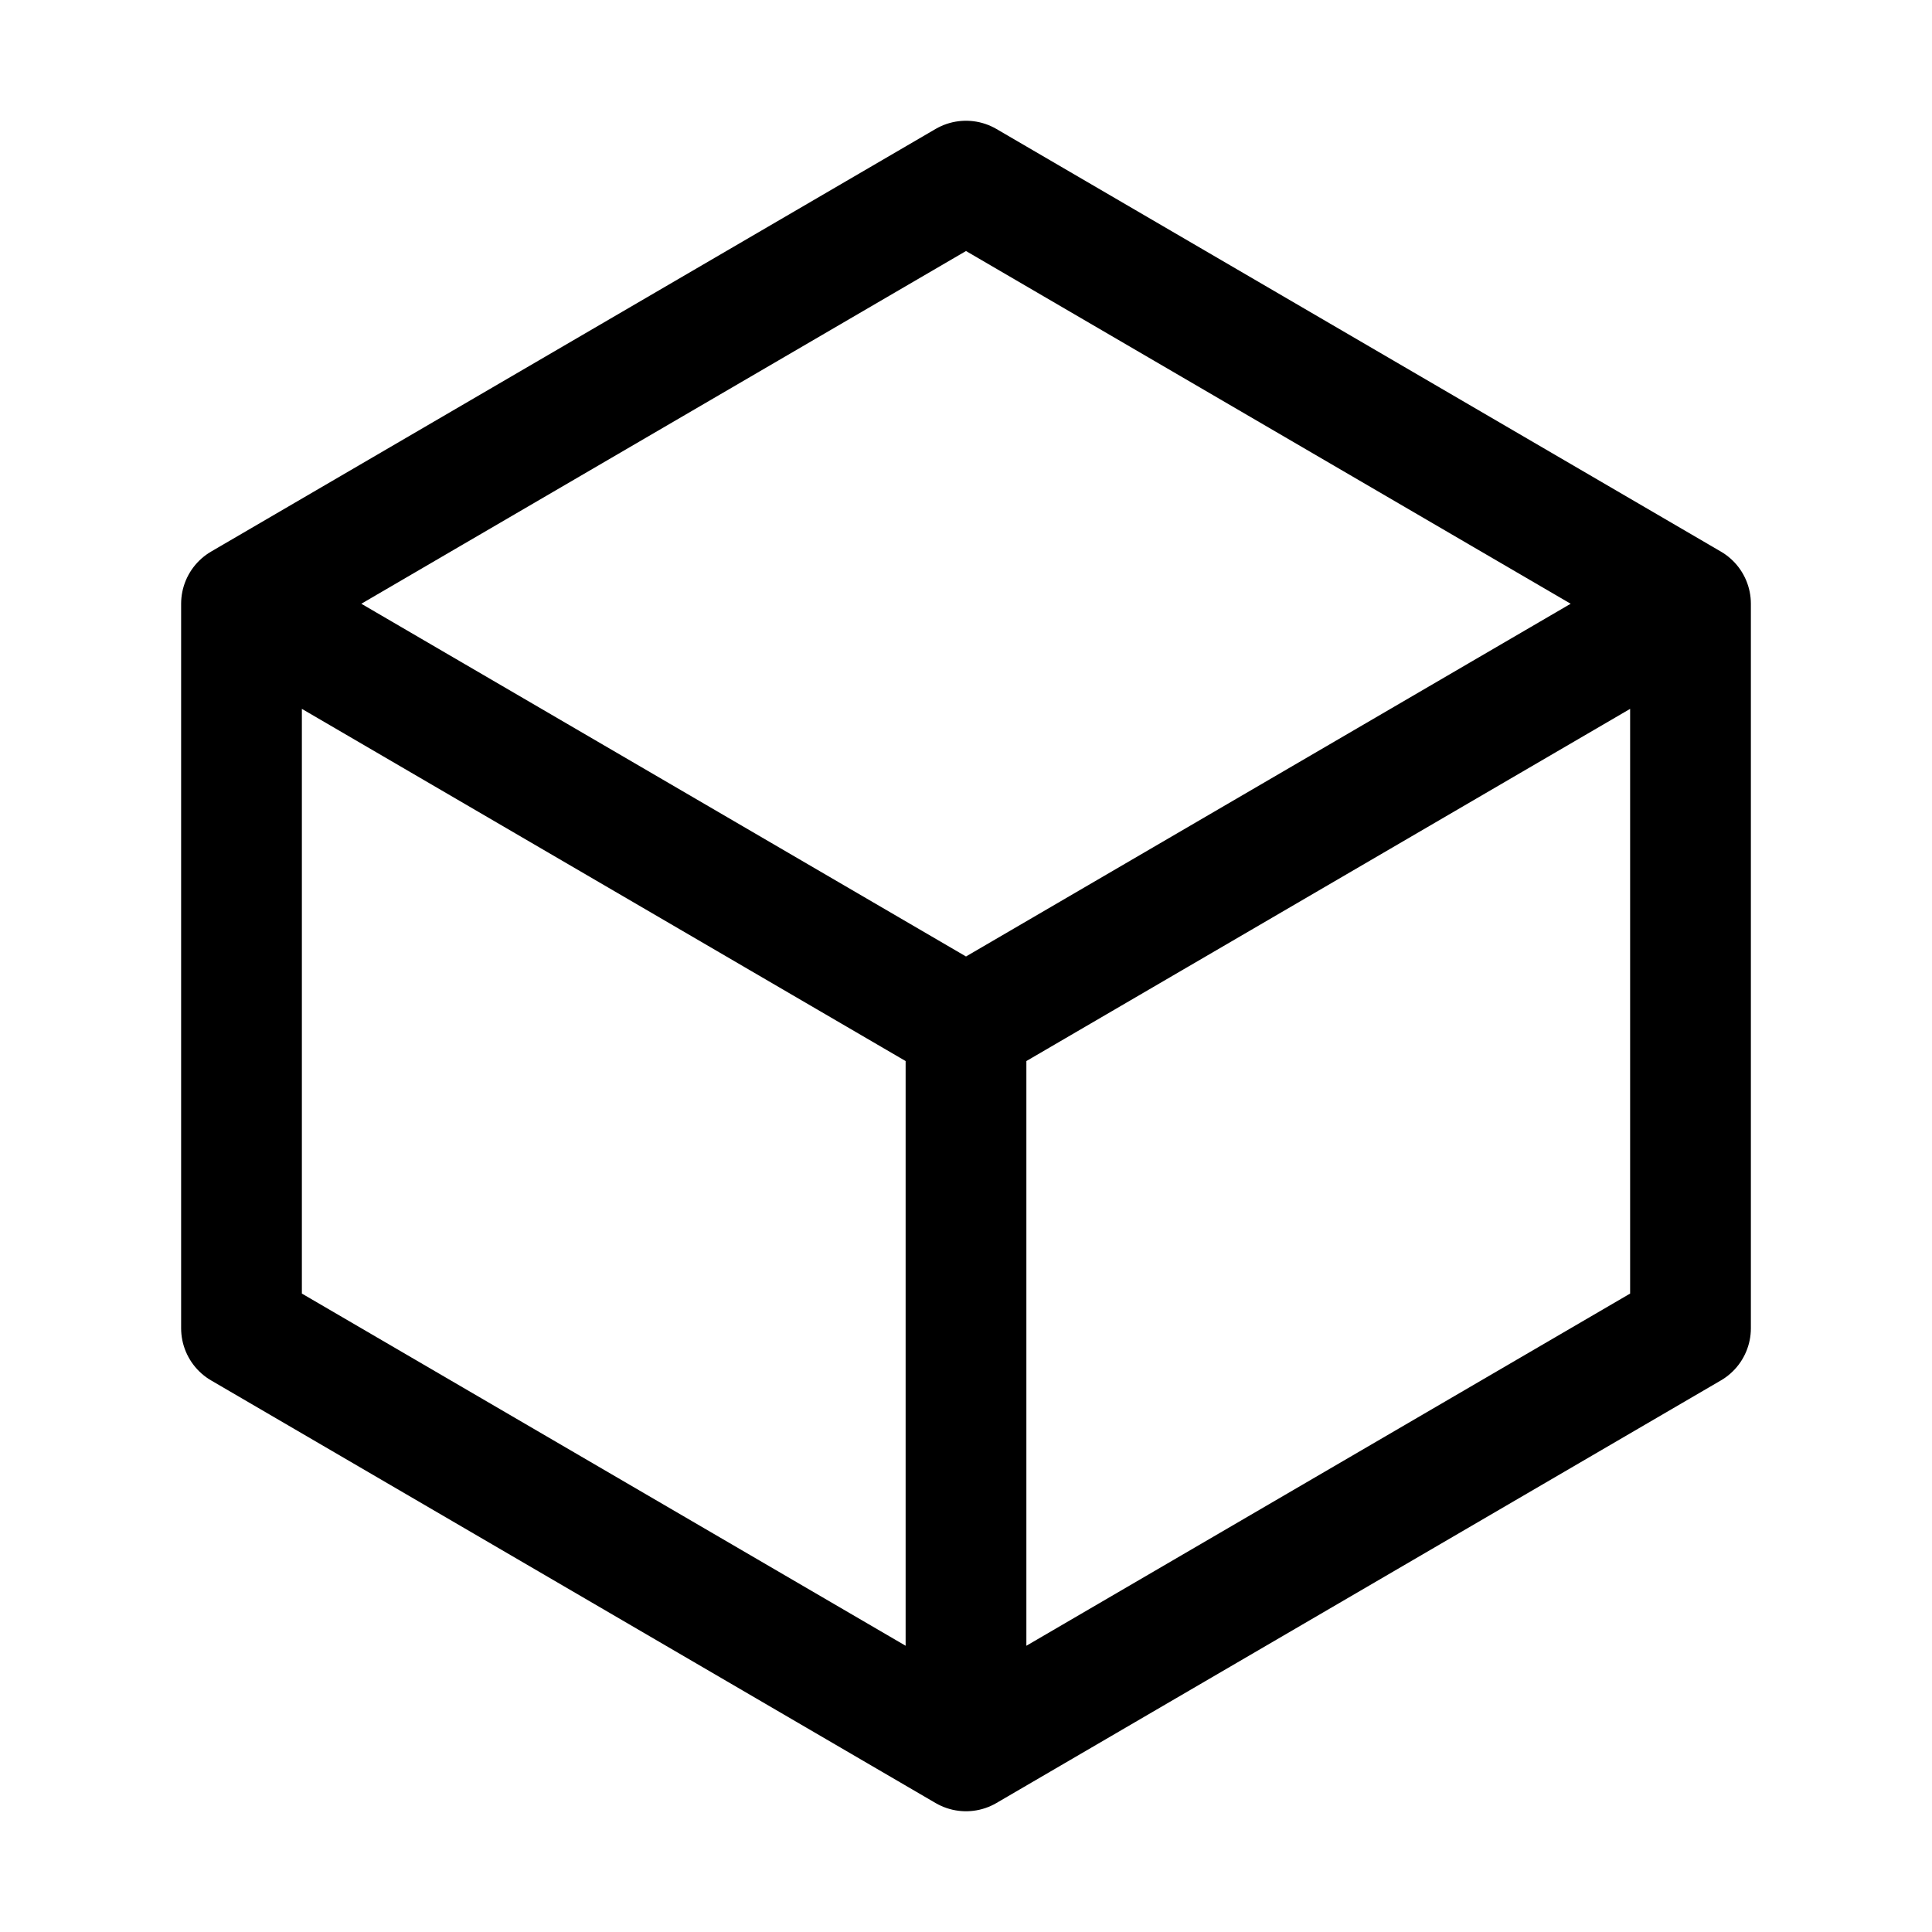
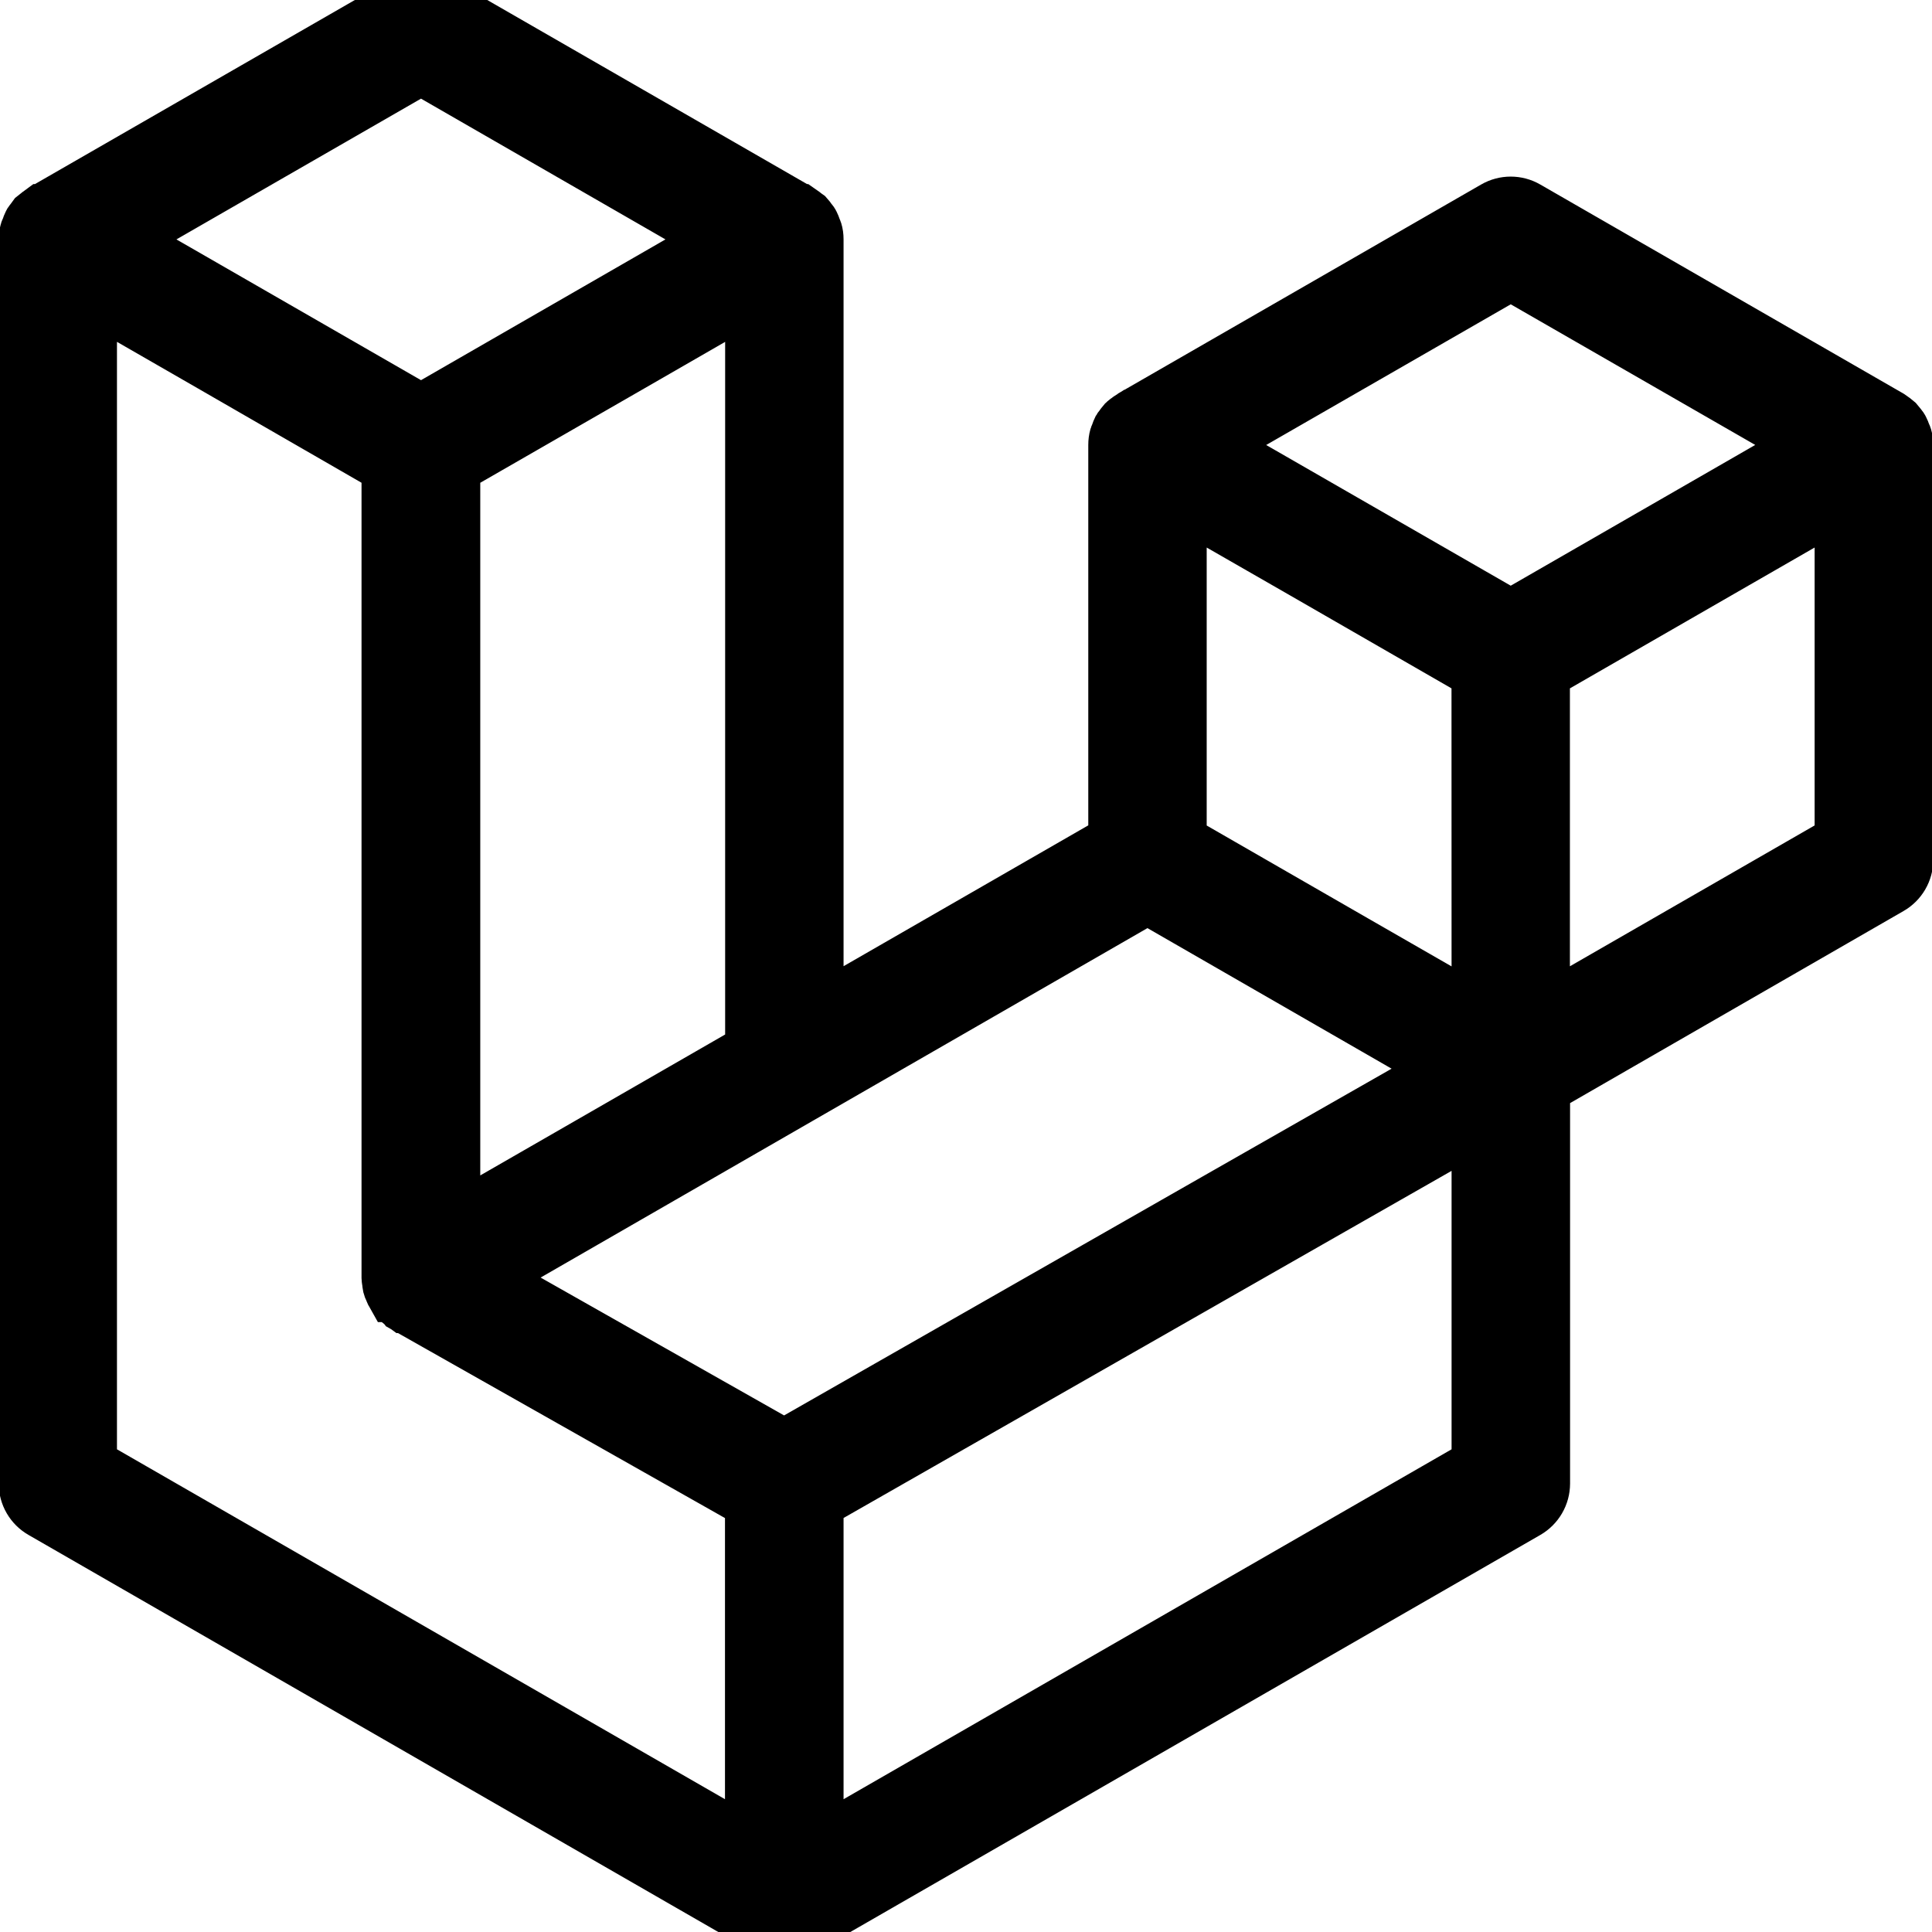
- <svg xmlns="http://www.w3.org/2000/svg" fill="none" viewBox="0 0 24 24" stroke-width="1.5" stroke="currentColor" class="size-6">
-   <path stroke-linecap="round" stroke-linejoin="round" d="m21 7.5-9-5.25L3 7.5m18 0-9 5.25m9-5.25v9l-9 5.25M3 7.5l9 5.25M3 7.5v9l9 5.25m0-9v9" />
+ <svg xmlns="http://www.w3.org/2000/svg" fill="#000000" width="256px" height="256px" viewBox="0 0 24.00 24.00" role="img" stroke="#000000" stroke-width="0.72">
+   <g id="SVGRepo_bgCarrier" stroke-width="0" />
+   <g id="SVGRepo_tracerCarrier" stroke-linecap="round" stroke-linejoin="round" />
+   <g id="SVGRepo_iconCarrier">
+     <path d="M23.642 5.43a.364.364 0 0 1 .014.1v5.149c0 .135-.073.26-.189.326l-4.323 2.49v4.934a.378.378 0 0 1-.188.326L9.93 23.949a.316.316 0 0 1-.066.027c-.008.002-.016.008-.024.01a.348.348 0 0 1-.192 0c-.011-.002-.02-.008-.03-.012-.02-.008-.042-.014-.062-.025L.533 18.755a.376.376 0 0 1-.189-.326V2.974c0-.033.005-.066.014-.098.003-.012.01-.02.014-.032a.369.369 0 0 1 .023-.058c.004-.013.015-.022.023-.033l.033-.045c.012-.01.025-.018.037-.027.014-.012.027-.024.041-.034H.53L5.043.05a.375.375 0 0 1 .375 0L9.93 2.647h.002c.015.01.027.021.04.033l.038.027c.013.014.02.03.033.045.008.011.02.021.025.033.01.02.017.038.024.058.003.011.01.021.013.032.01.031.014.064.014.098v9.652l3.76-2.164V5.527c0-.033.004-.066.013-.098.003-.01.01-.02.013-.032a.487.487 0 0 1 .024-.059c.007-.012.018-.02.025-.033.012-.015.021-.03.033-.043.012-.012.025-.02.037-.028.014-.01.026-.023.041-.032h.001l4.513-2.598a.375.375 0 0 1 .375 0l4.513 2.598c.016.01.027.021.042.031.012.01.025.018.036.028.013.014.022.03.034.044.008.012.019.021.024.033a.3.3 0 0 1 .024.06c.006.01.012.021.015.032zm-.74 5.032V6.179l-1.578.908-2.182 1.256v4.283zm-4.51 7.75v-4.287l-2.147 1.225-6.126 3.498v4.325zM1.093 3.624v14.588l8.273 4.761v-4.325l-4.322-2.445-.002-.003H5.04c-.014-.01-.025-.021-.04-.031-.011-.01-.024-.018-.035-.027l-.001-.002c-.013-.012-.021-.025-.031-.04-.01-.011-.021-.022-.028-.036h-.002c-.008-.014-.013-.031-.02-.047-.006-.016-.014-.027-.018-.043a.49.49 0 0 1-.008-.057c-.002-.014-.006-.027-.006-.041V5.789l-2.18-1.257zM5.23.81 1.47 2.974l3.76 2.164 3.758-2.164zm1.956 13.505 2.182-1.256V3.624l-1.58.91-2.182 1.255v9.435zm11.581-10.95-3.76 2.163 3.76 2.163 3.759-2.164zm-.376 4.978L16.21 7.087l-1.58-.907v4.283l2.182 1.256 1.58.908zm-8.65 9.654 5.514-3.148 2.756-1.572-3.757-2.163-4.323 2.489-3.941 2.27z" />
+   </g>
</svg>
